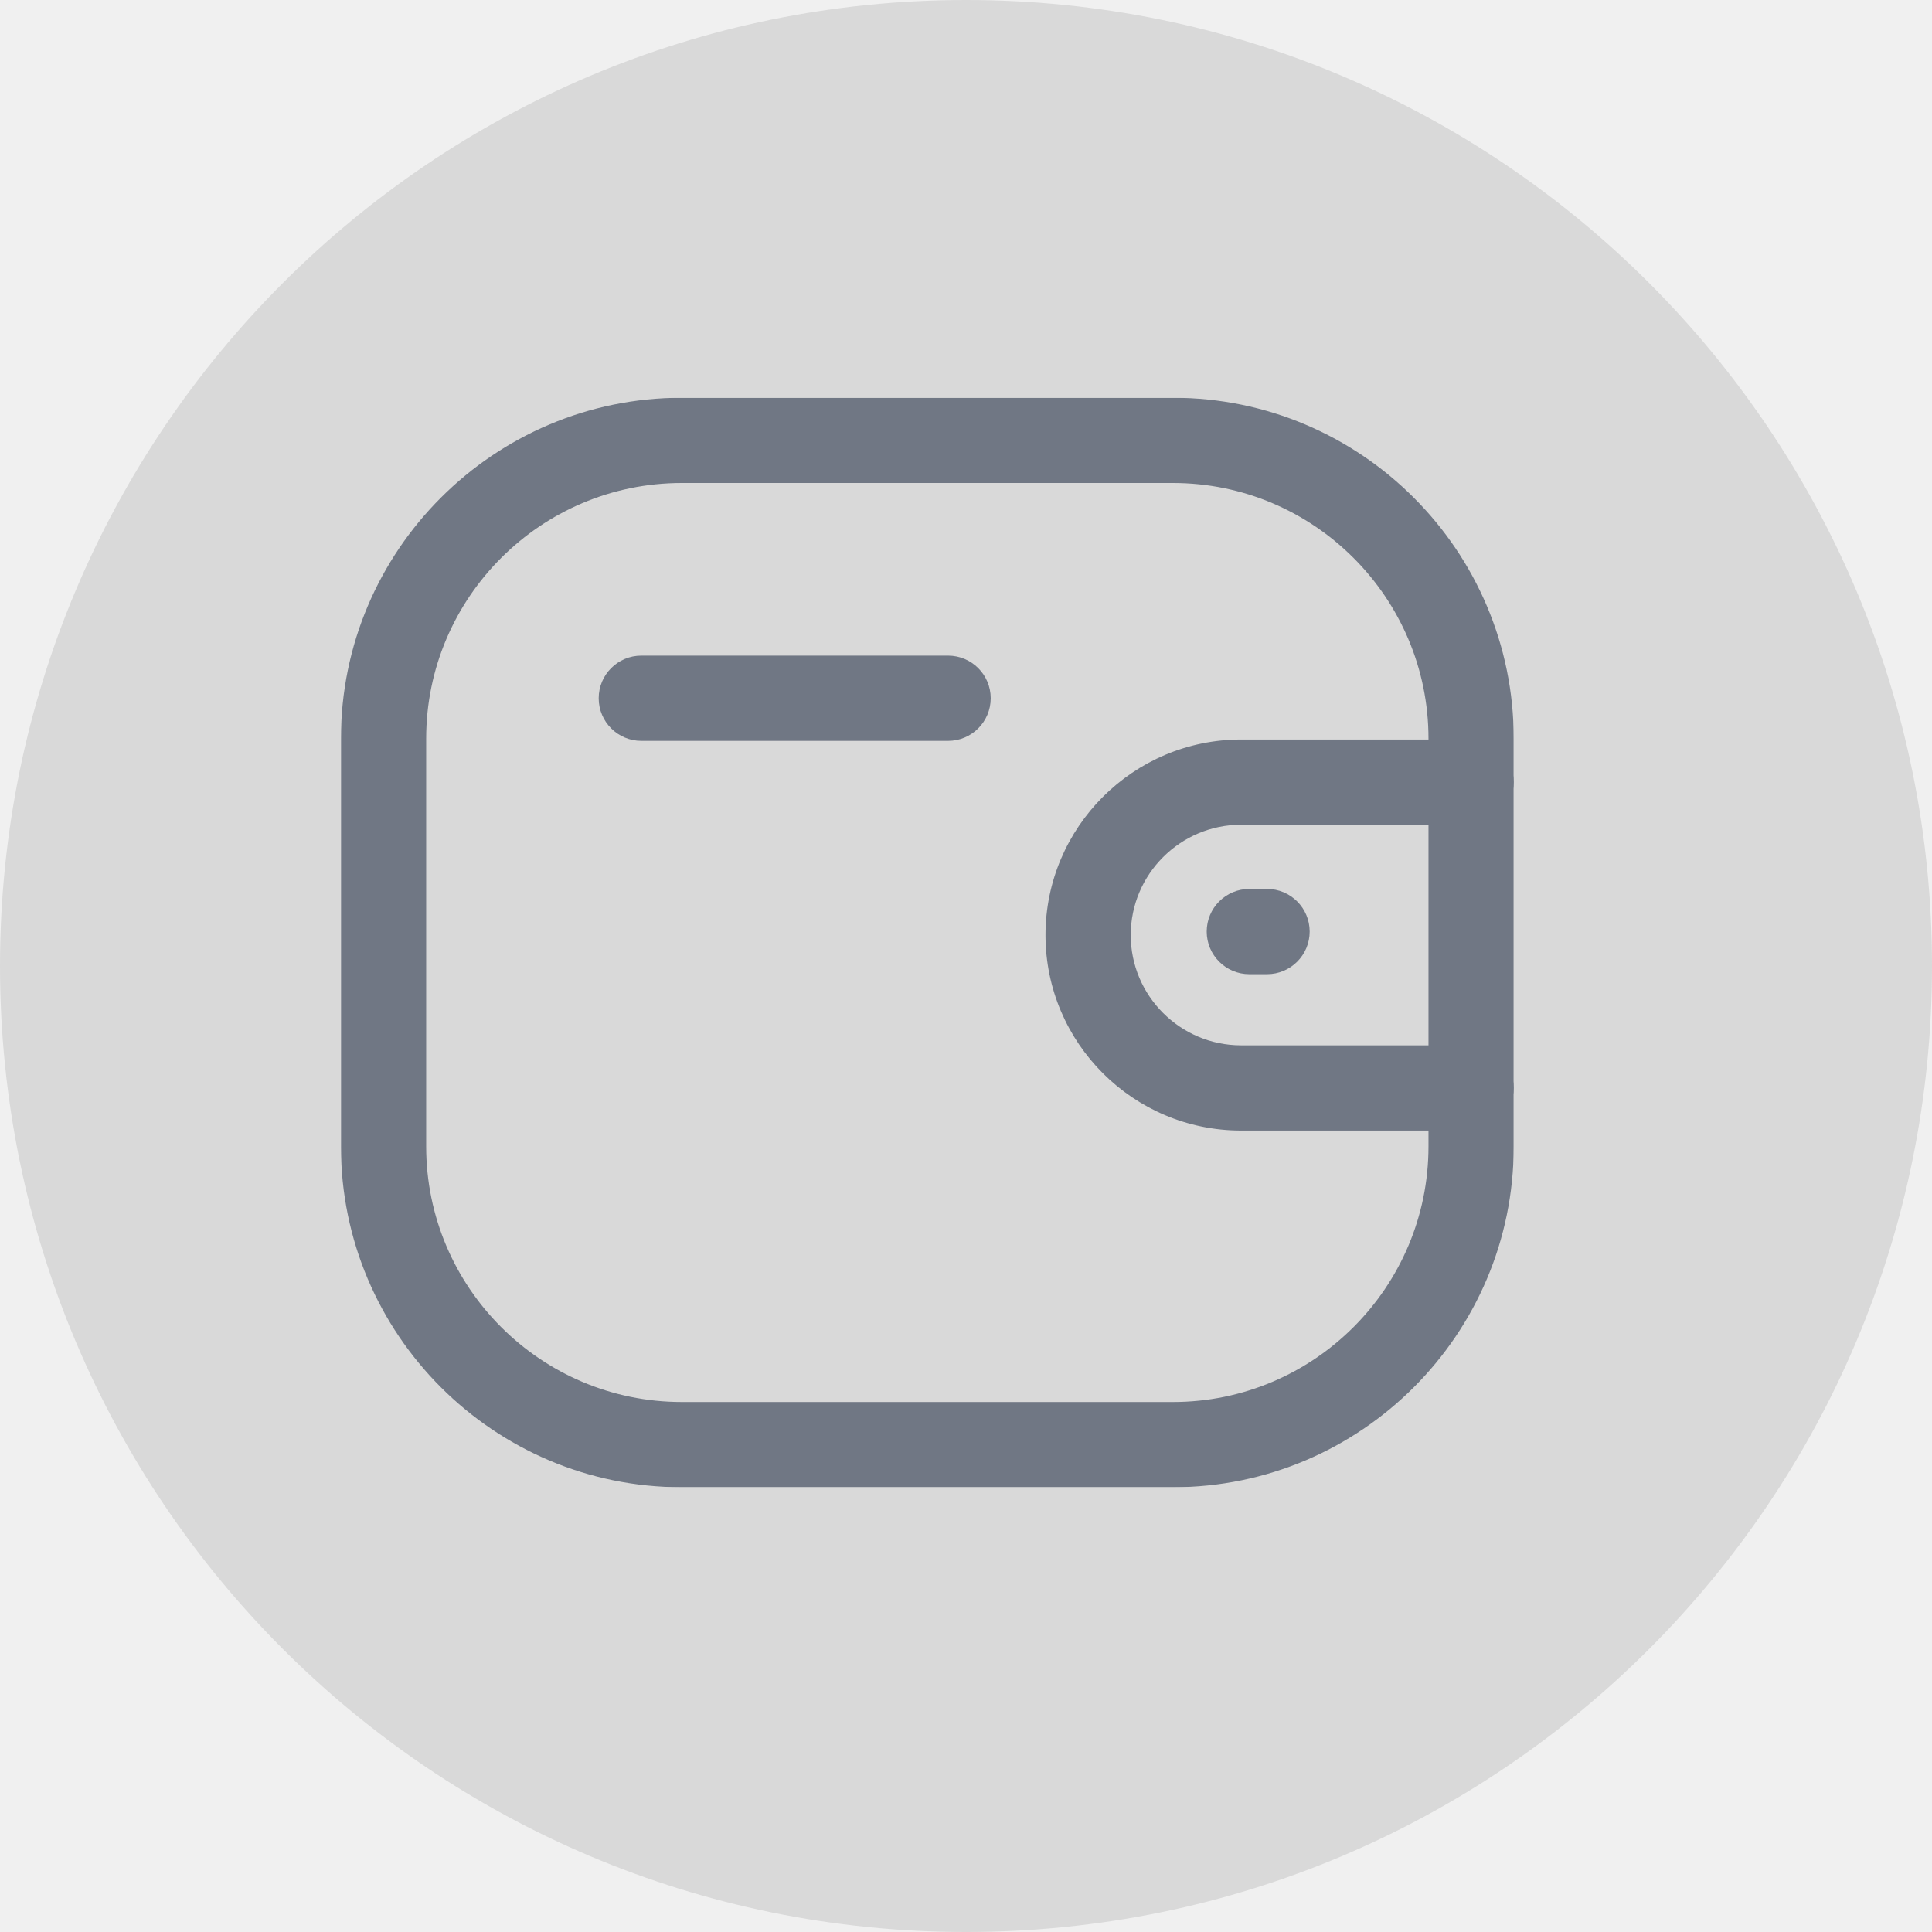
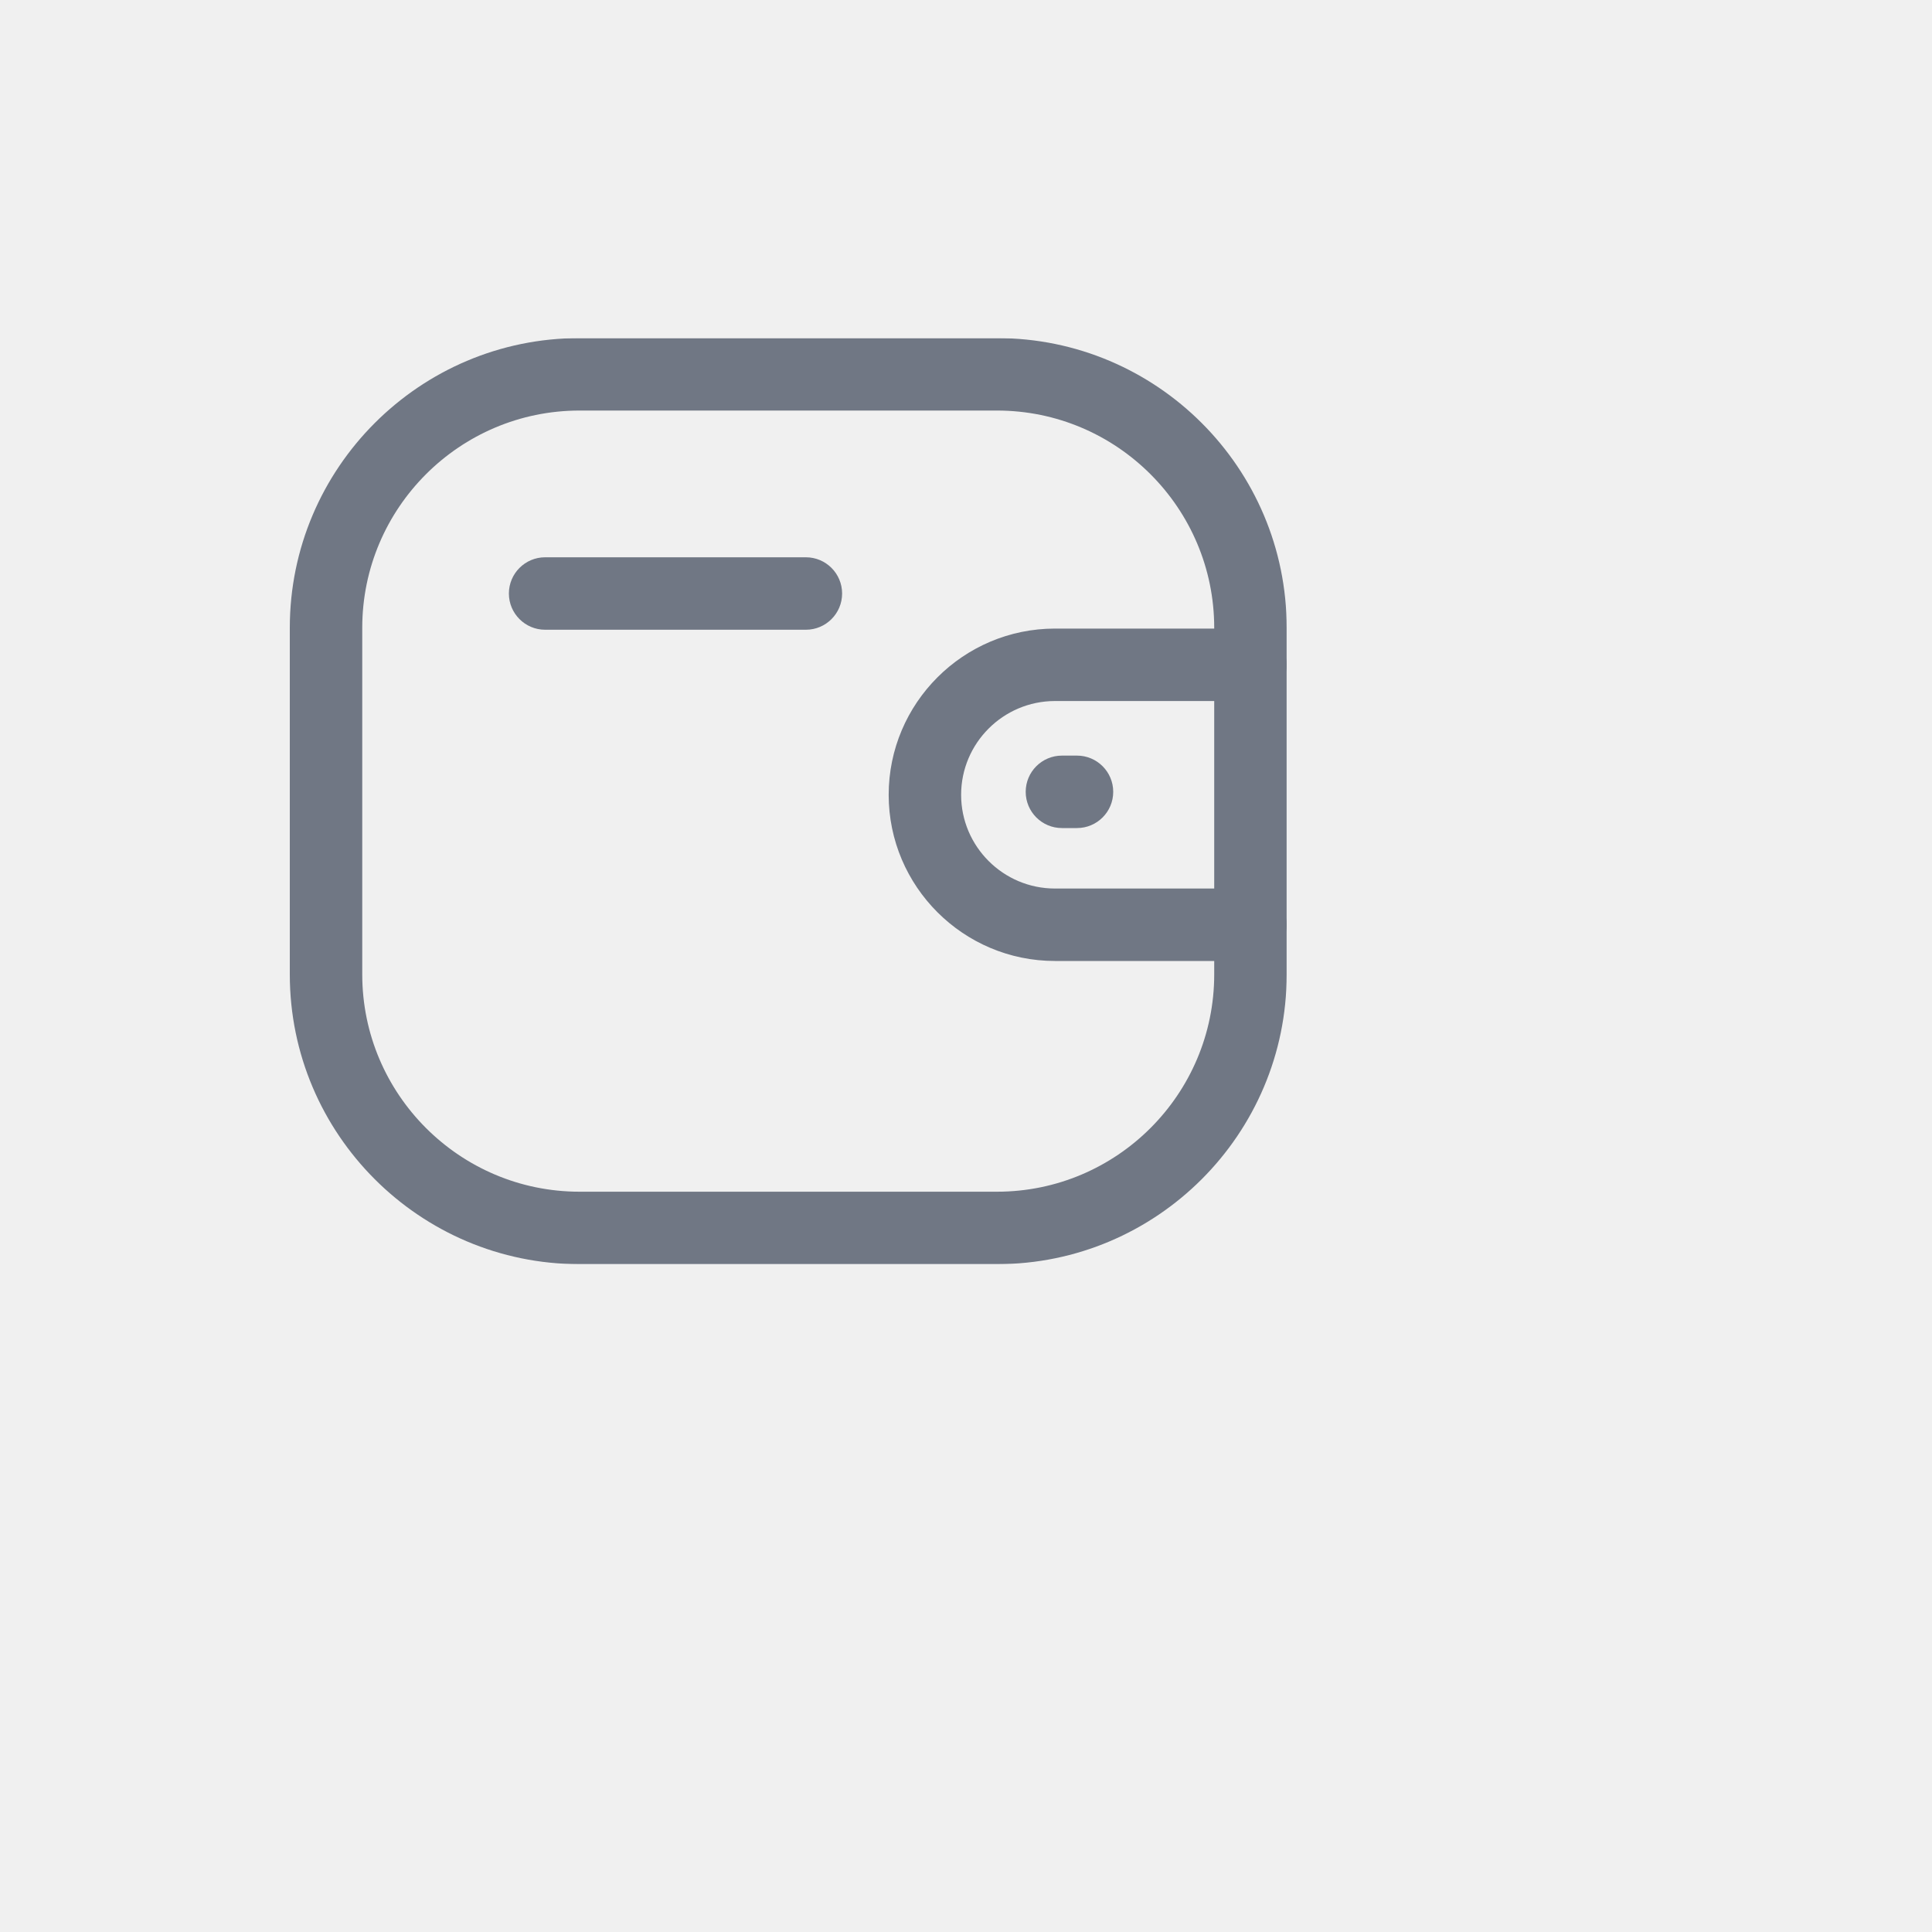
- <svg xmlns="http://www.w3.org/2000/svg" width="34" height="34" viewBox="0 0 34 34" fill="none">
-   <circle cx="17" cy="17" r="17" fill="#D9D9D9" />
+ <svg xmlns="http://www.w3.org/2000/svg" width="40" height="40" viewBox="0 0 40 40" fill="none">
  <path fill-rule="evenodd" clip-rule="evenodd" d="M25.889 19.896H21.841C19.944 19.896 18.4 18.353 18.399 16.457C18.399 14.559 19.943 13.015 21.841 13.014H25.889C26.303 13.014 26.639 13.35 26.639 13.764C26.639 14.178 26.303 14.514 25.889 14.514H21.841C20.77 14.515 19.899 15.386 19.899 16.456C19.899 17.525 20.771 18.396 21.841 18.396H25.889C26.303 18.396 26.639 18.732 26.639 19.146C26.639 19.56 26.303 19.896 25.889 19.896Z" fill="#707784" />
  <path fill-rule="evenodd" clip-rule="evenodd" d="M22.298 17.144H21.986C21.572 17.144 21.236 16.808 21.236 16.394C21.236 15.98 21.572 15.644 21.986 15.644H22.298C22.712 15.644 23.048 15.98 23.048 16.394C23.048 16.808 22.712 17.144 22.298 17.144Z" fill="#707784" />
  <mask id="mask0_1_3231" style="mask-type:luminance" maskUnits="userSpaceOnUse" x="6" y="7" width="21" height="20">
    <path fill-rule="evenodd" clip-rule="evenodd" d="M6 7H26.639V26.173H6V7Z" fill="white" />
  </mask>
  <g mask="url(#mask0_1_3231)">
    <path fill-rule="evenodd" clip-rule="evenodd" d="M11.998 8.5C9.518 8.5 7.5 10.518 7.5 12.998V20.175C7.5 22.655 9.518 24.673 11.998 24.673H20.642C23.122 24.673 25.139 22.655 25.139 20.175V12.998C25.139 10.518 23.122 8.5 20.642 8.5H11.998ZM20.642 26.173H11.998C8.691 26.173 6 23.482 6 20.175V12.998C6 9.69 8.691 7 11.998 7H20.642C23.949 7 26.639 9.69 26.639 12.998V20.175C26.639 23.482 23.949 26.173 20.642 26.173Z" fill="#707784" />
  </g>
  <path fill-rule="evenodd" clip-rule="evenodd" d="M16.685 13.038H11.286C10.872 13.038 10.536 12.702 10.536 12.288C10.536 11.874 10.872 11.538 11.286 11.538H16.685C17.099 11.538 17.435 11.874 17.435 12.288C17.435 12.702 17.099 13.038 16.685 13.038Z" fill="#707784" />
</svg>
